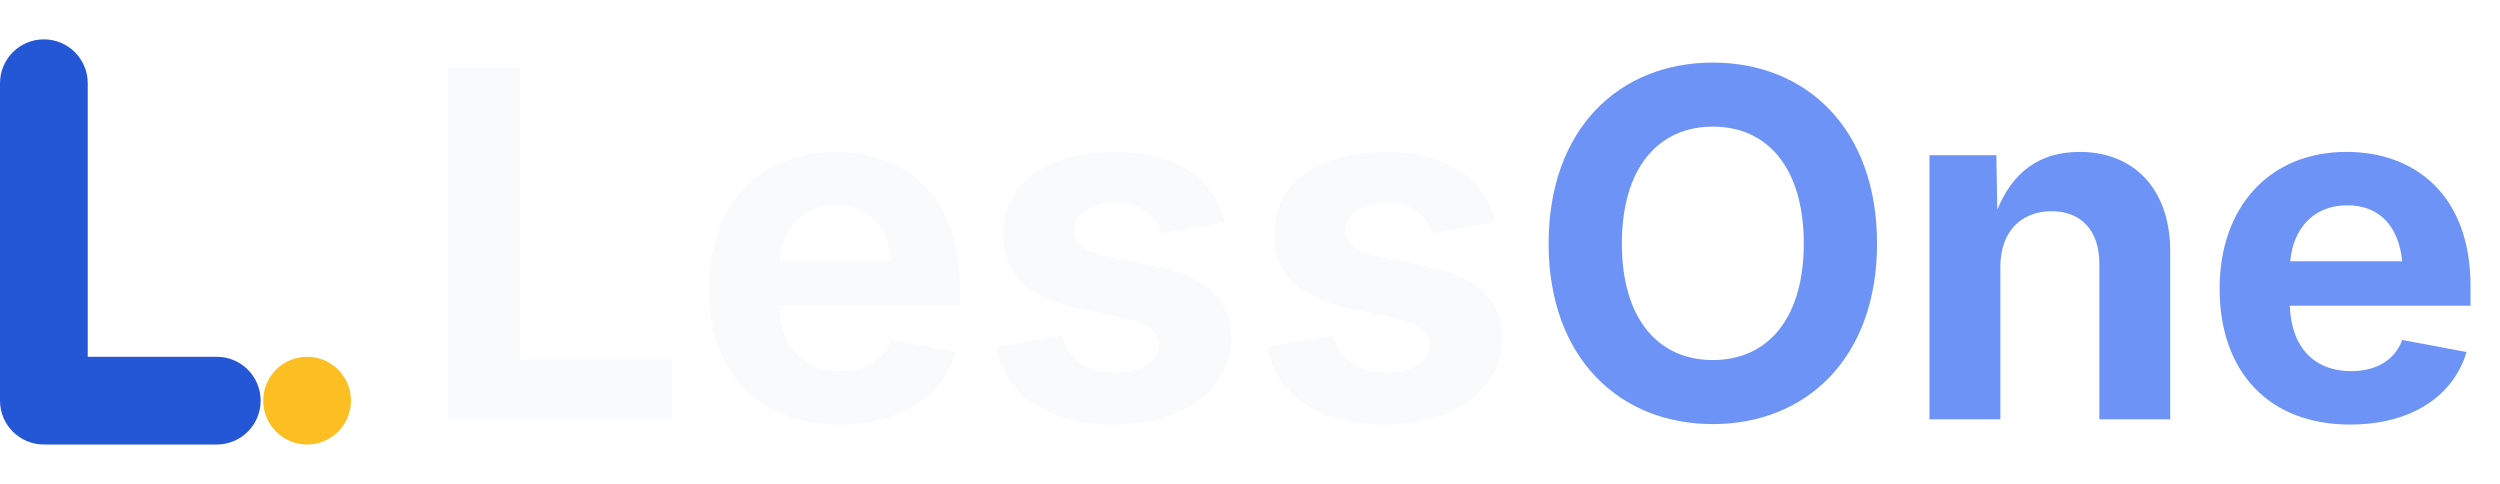
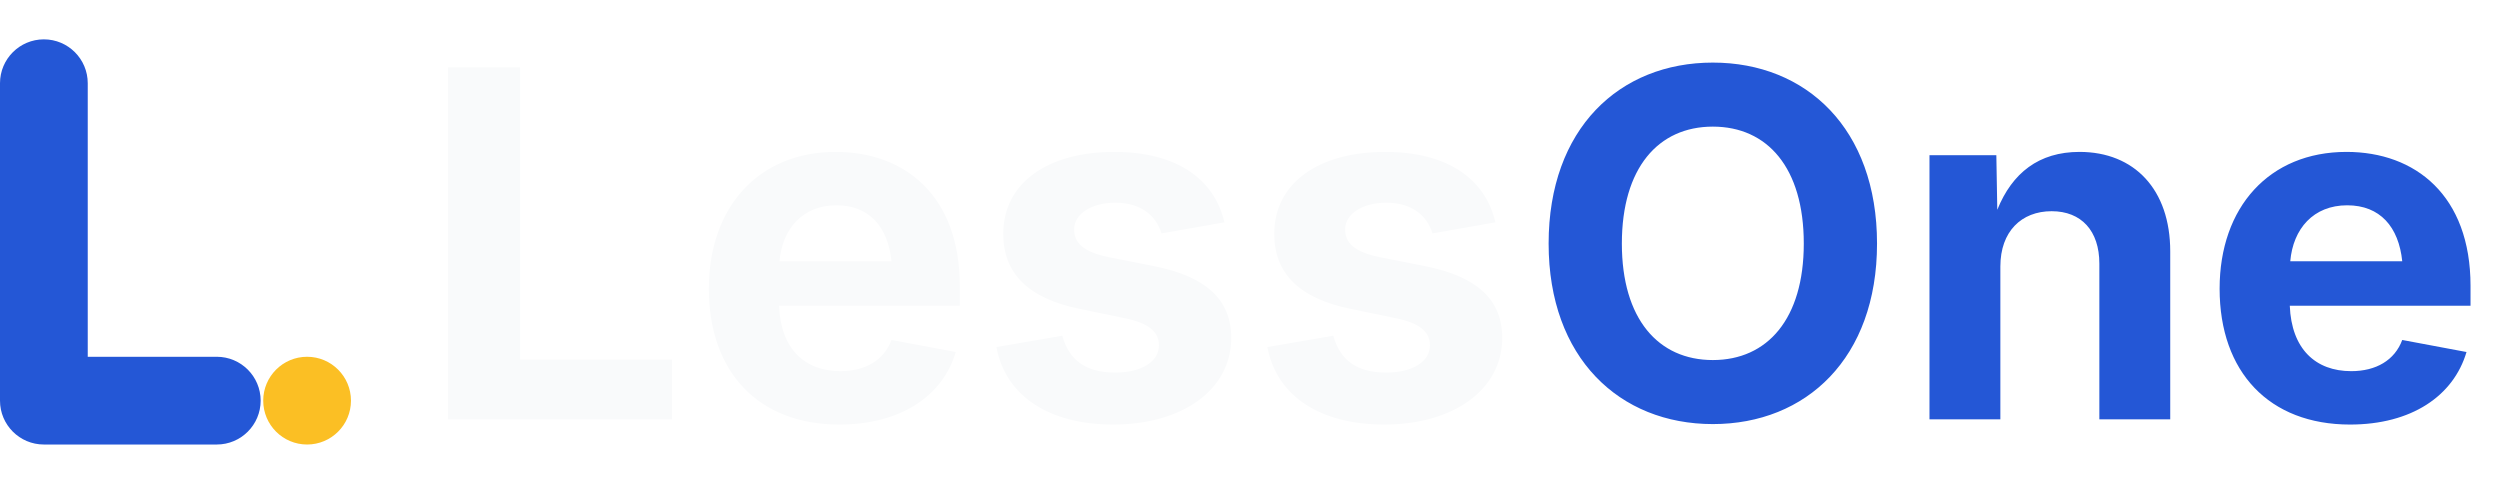
<svg xmlns="http://www.w3.org/2000/svg" viewBox="0 0 775 150" width="775" height="150">
  <g transform="translate(-60 -21.4) scale(0.4)">
    <path d="M150 118 a34 34 0 0 1 68 0 V330 H318 a34 34 0 0 1 0 68 H184 a34 34 0 0 1 -34 -34 Z" fill="#2457d6" />
    <circle cx="388" cy="364" r="34" fill="#FBBF24" />
  </g>
  <g transform="translate(129 130)">
    <path d="M9.888 0.0H79.321V-18.53H32.227V-109.131H9.888Z M131.177 1.611C150.22 1.611 163.257 -7.251 167.285 -20.874L147.363 -24.609C145.02 -18.311 139.233 -14.941 131.543 -14.941C120.483 -14.941 113.013 -21.826 112.5 -35.229H168.53V-41.382C168.53 -69.36 151.465 -82.91 130.078 -82.91C106.128 -82.91 90.747 -65.771 90.747 -40.503C90.747 -14.648 106.128 1.611 131.177 1.611ZM112.646 -48.999C113.525 -59.106 119.824 -66.357 130.298 -66.357C140.479 -66.357 146.265 -59.692 147.363 -48.999Z M216.064 1.611C237.524 1.611 252.686 -9.155 252.686 -25.269C252.686 -36.914 245.068 -44.165 229.248 -47.388L214.526 -50.317C206.763 -51.929 203.979 -54.785 203.979 -58.887C203.979 -63.794 209.546 -67.163 216.724 -67.163C224.707 -67.163 229.321 -63.208 231.079 -57.642L250.562 -61.084C247.485 -74.414 235.84 -82.91 216.431 -82.91C195.703 -82.91 182.007 -73.242 182.007 -57.495C182.007 -45.264 189.771 -37.5 205.591 -34.277L219.727 -31.348C226.904 -29.883 230.273 -27.246 230.273 -22.925C230.273 -18.018 225.073 -14.502 216.724 -14.502C207.715 -14.502 202.441 -18.237 200.317 -25.928L179.883 -22.412C182.739 -7.178 196.289 1.611 216.064 1.611Z M300.073 1.611C321.533 1.611 336.694 -9.155 336.694 -25.269C336.694 -36.914 329.077 -44.165 313.257 -47.388L298.535 -50.317C290.771 -51.929 287.988 -54.785 287.988 -58.887C287.988 -63.794 293.555 -67.163 300.732 -67.163C308.716 -67.163 313.33 -63.208 315.088 -57.642L334.57 -61.084C331.494 -74.414 319.849 -82.91 300.439 -82.91C279.712 -82.91 266.016 -73.242 266.016 -57.495C266.016 -45.264 273.779 -37.5 289.6 -34.277L303.735 -31.348C310.913 -29.883 314.282 -27.246 314.282 -22.925C314.282 -18.018 309.082 -14.502 300.732 -14.502C291.724 -14.502 286.45 -18.237 284.326 -25.928L263.892 -22.412C266.748 -7.178 280.298 1.611 300.073 1.611Z" fill="#F9FAFB" />
-     <path d="M401.976 1.465C430.906 1.465 452.879 -18.97 452.879 -54.492C452.879 -90.161 430.906 -110.596 401.976 -110.596C373.045 -110.596 351.072 -90.161 351.072 -54.492C351.072 -19.043 373.045 1.465 401.976 1.465ZM401.976 -18.384C385.057 -18.384 373.777 -31.128 373.777 -54.492C373.777 -77.93 385.057 -90.747 401.976 -90.747C418.895 -90.747 430.174 -78.003 430.174 -54.492C430.174 -31.128 418.895 -18.384 401.976 -18.384Z M491.111 -47.388C491.111 -58.228 497.63 -64.526 507.005 -64.526C516.233 -64.526 521.8 -58.447 521.8 -48.267V0.0H543.772V-52.075C543.772 -71.265 532.64 -82.91 515.647 -82.91C503.05 -82.91 494.773 -76.392 490.159 -64.966L489.866 -81.885H469.139V0.0H491.111Z M599.51 1.611C618.553 1.611 631.59 -7.251 635.618 -20.874L615.696 -24.609C613.353 -18.311 607.566 -14.941 599.876 -14.941C588.816 -14.941 581.346 -21.826 580.833 -35.229H636.863V-41.382C636.863 -69.36 619.798 -82.91 598.411 -82.91C574.461 -82.91 559.08 -65.771 559.08 -40.503C559.08 -14.648 574.461 1.611 599.51 1.611ZM580.979 -48.999C581.858 -59.106 588.157 -66.357 598.631 -66.357C608.812 -66.357 614.598 -59.692 615.696 -48.999Z" fill="#6C93F5" />
+     <path d="M401.976 1.465C430.906 1.465 452.879 -18.97 452.879 -54.492C452.879 -90.161 430.906 -110.596 401.976 -110.596C373.045 -110.596 351.072 -90.161 351.072 -54.492C351.072 -19.043 373.045 1.465 401.976 1.465ZM401.976 -18.384C385.057 -18.384 373.777 -31.128 373.777 -54.492C373.777 -77.93 385.057 -90.747 401.976 -90.747C418.895 -90.747 430.174 -78.003 430.174 -54.492C430.174 -31.128 418.895 -18.384 401.976 -18.384Z M491.111 -47.388C491.111 -58.228 497.63 -64.526 507.005 -64.526C516.233 -64.526 521.8 -58.447 521.8 -48.267V0.0H543.772V-52.075C543.772 -71.265 532.64 -82.91 515.647 -82.91C503.05 -82.91 494.773 -76.392 490.159 -64.966L489.866 -81.885H469.139V0.0H491.111Z M599.51 1.611C618.553 1.611 631.59 -7.251 635.618 -20.874L615.696 -24.609C613.353 -18.311 607.566 -14.941 599.876 -14.941C588.816 -14.941 581.346 -21.826 580.833 -35.229H636.863V-41.382C636.863 -69.36 619.798 -82.91 598.411 -82.91C574.461 -82.91 559.08 -65.771 559.08 -40.503C559.08 -14.648 574.461 1.611 599.51 1.611ZM580.979 -48.999C581.858 -59.106 588.157 -66.357 598.631 -66.357C608.812 -66.357 614.598 -59.692 615.696 -48.999Z" fill="#2457d6" />
  </g>
</svg>
